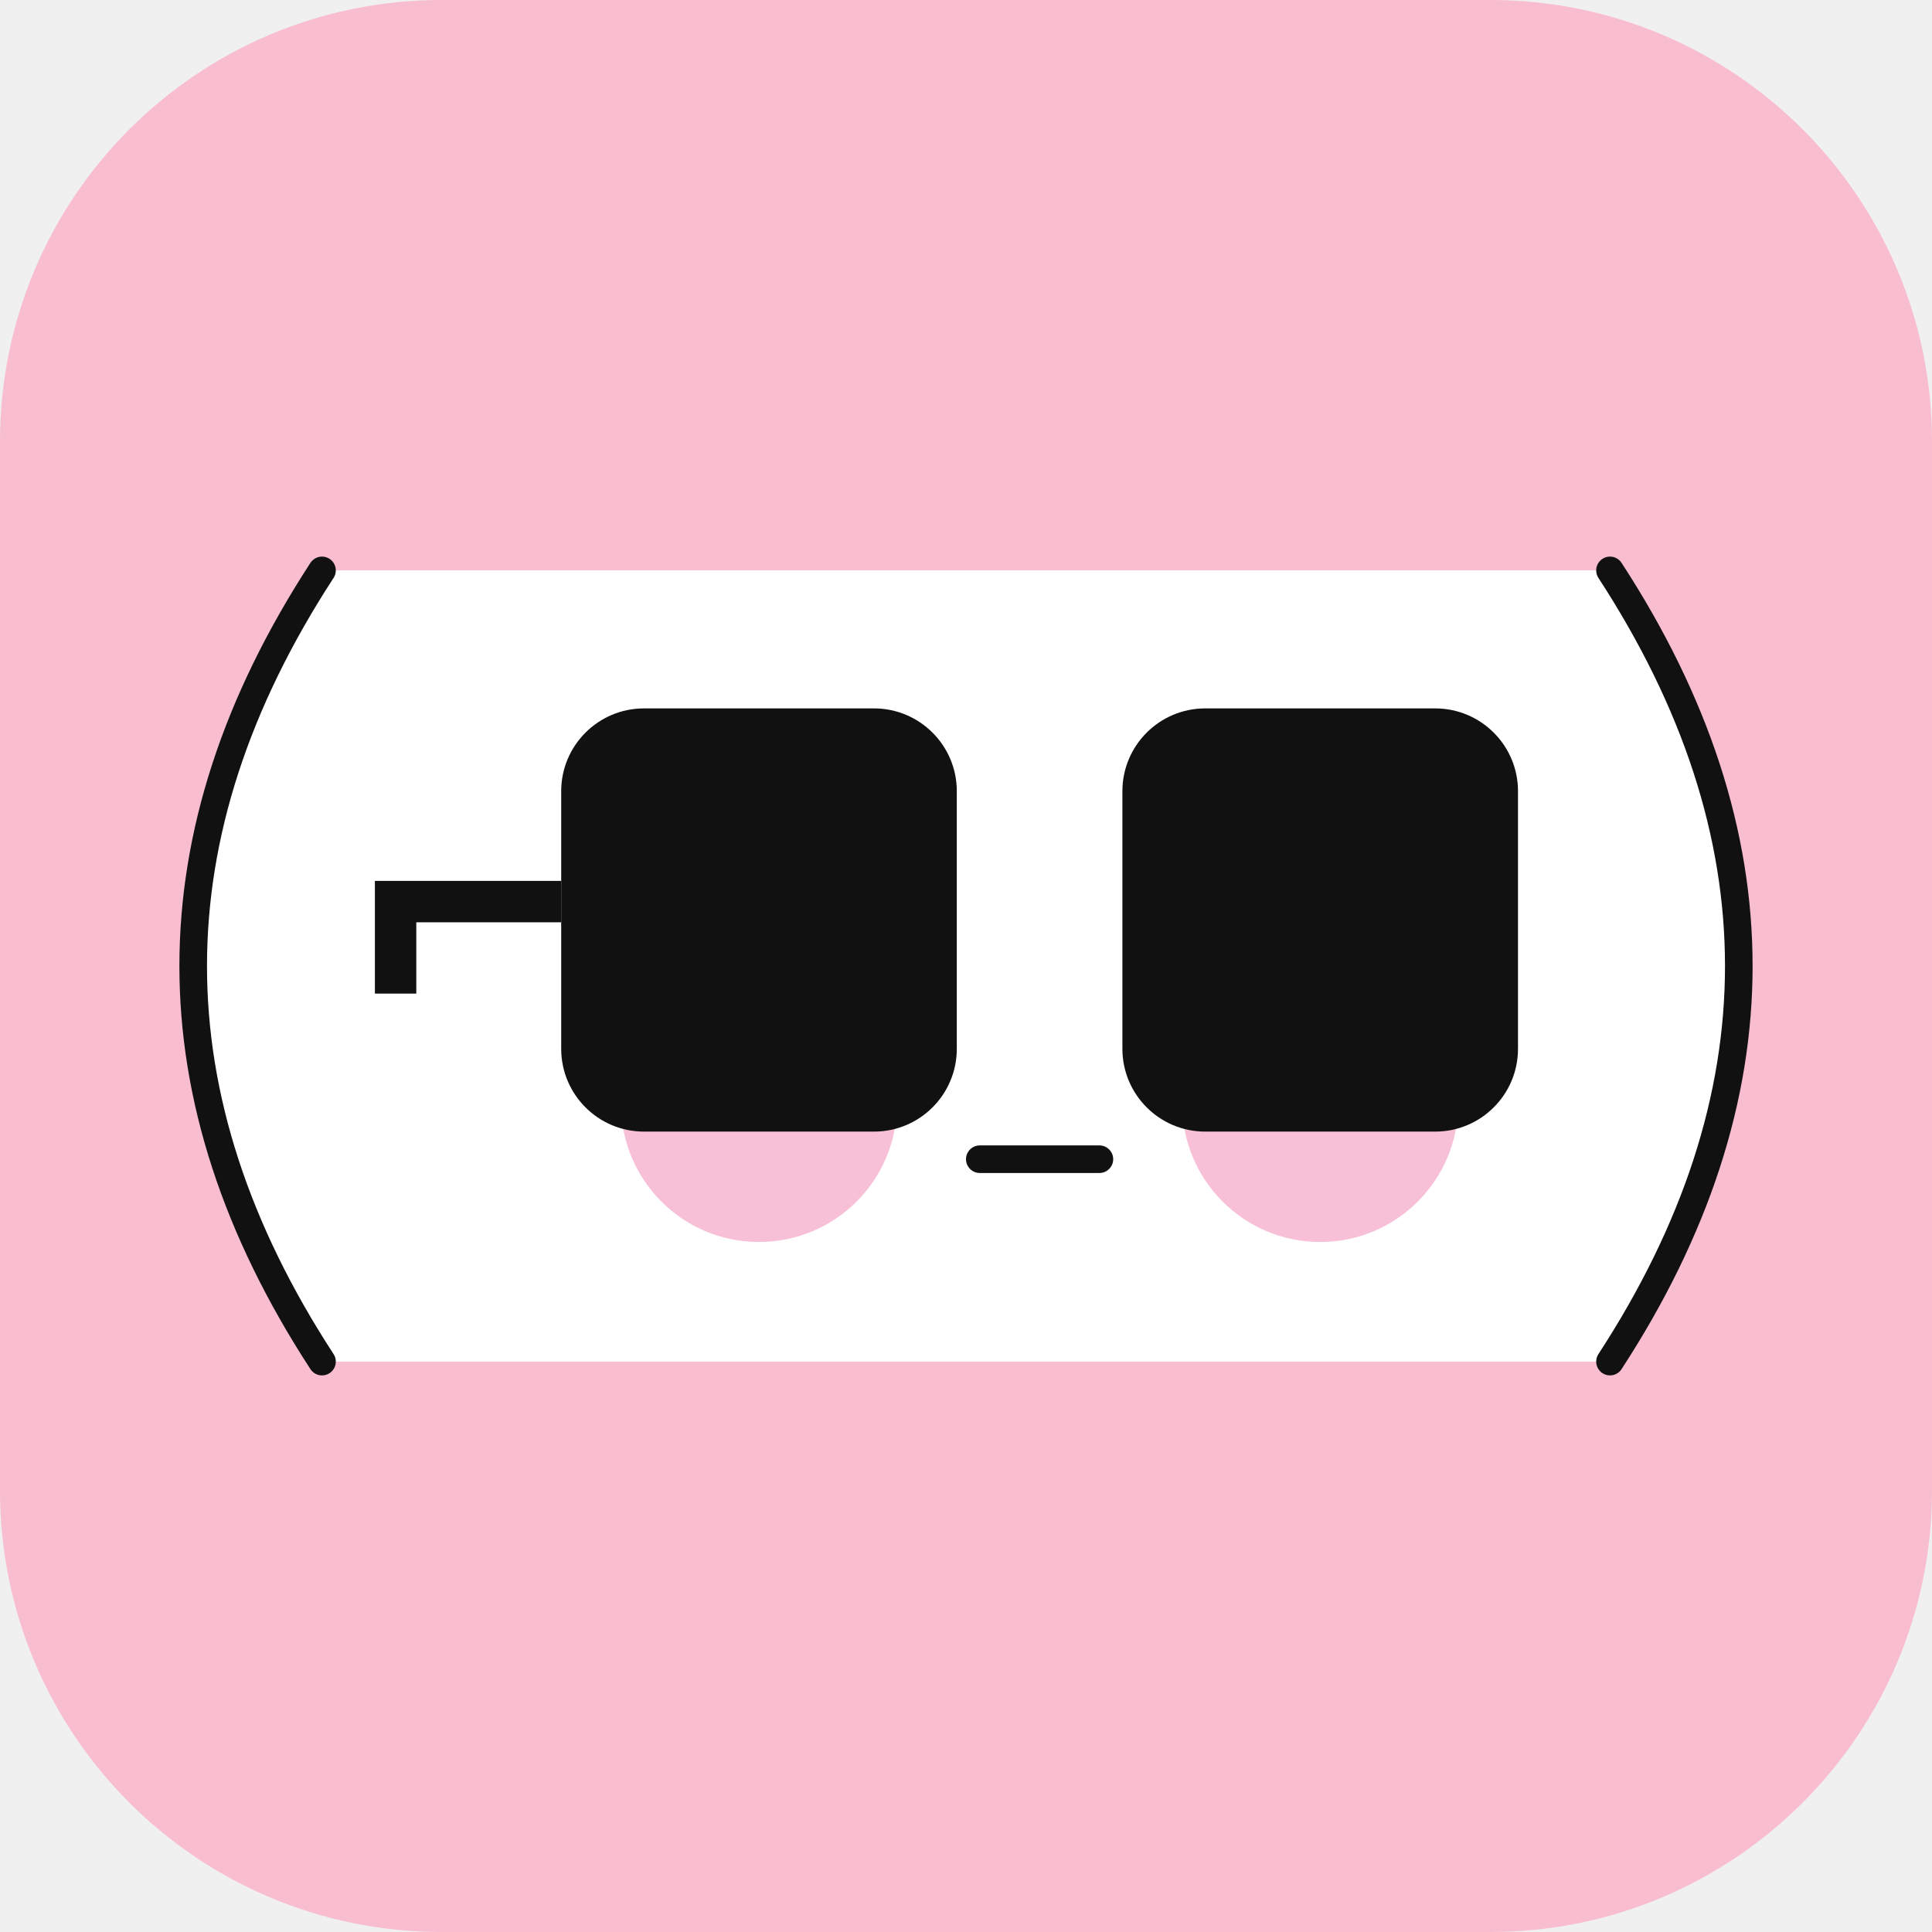
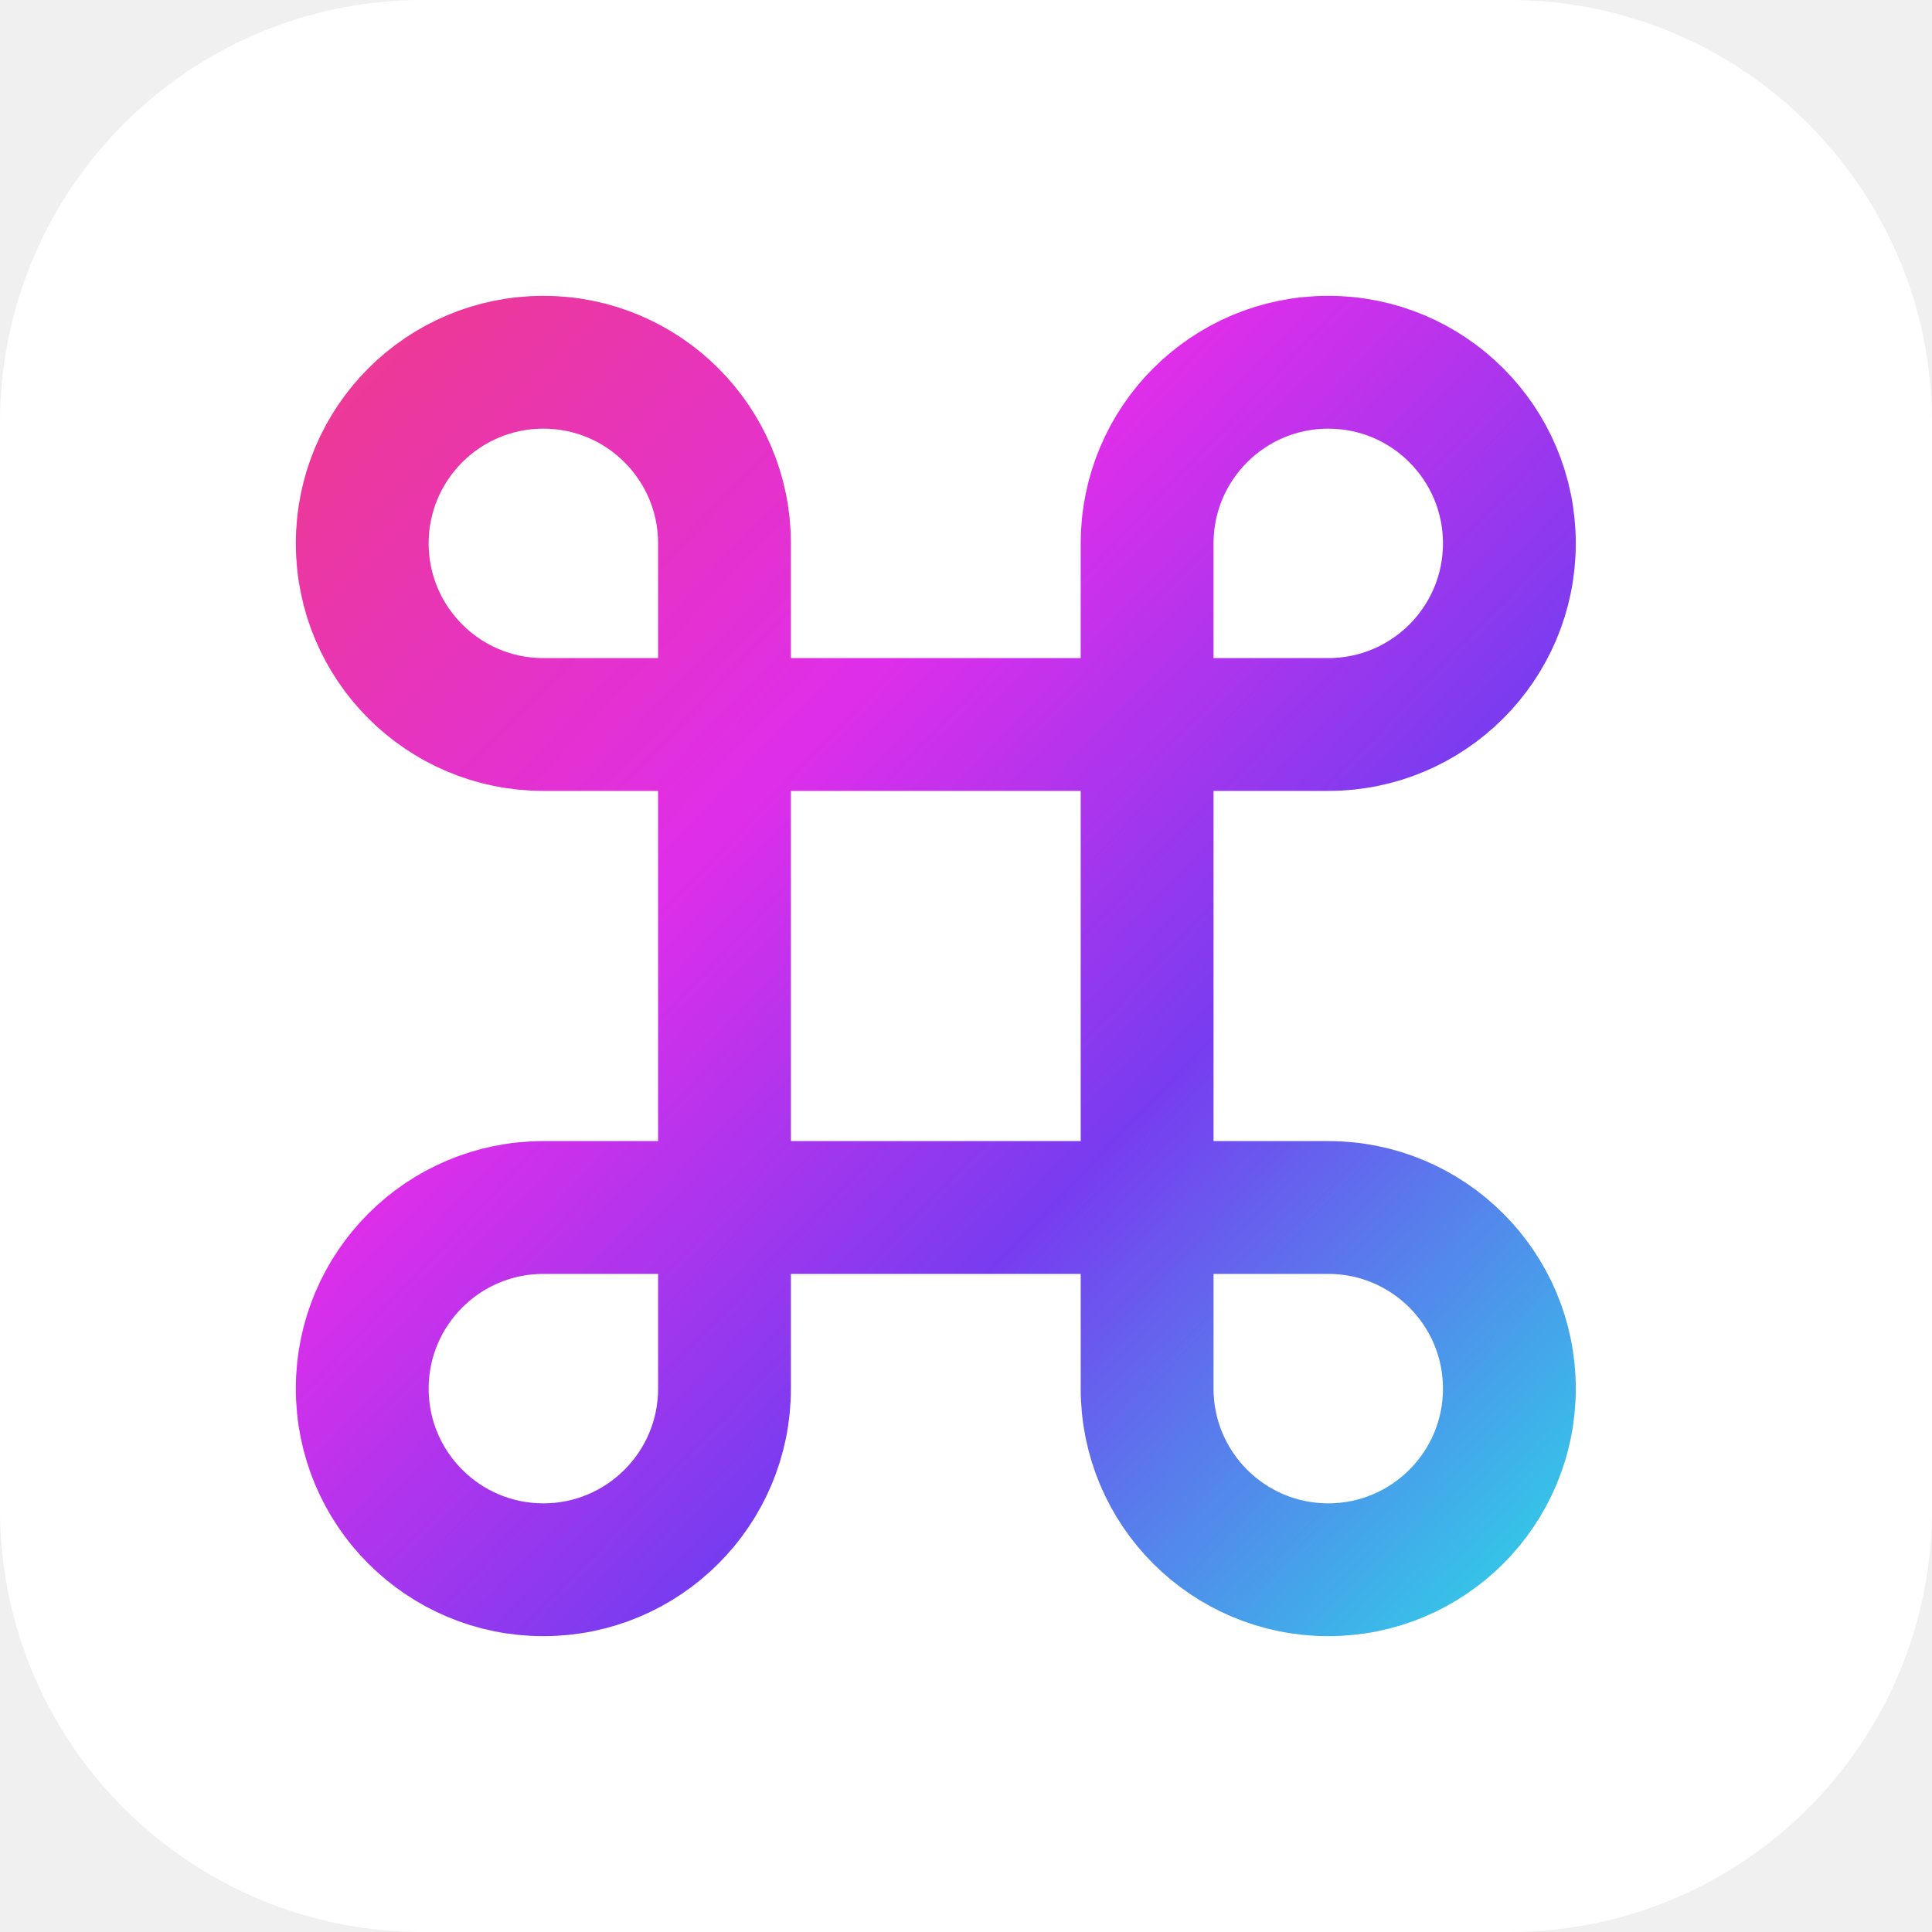
- <svg xmlns="http://www.w3.org/2000/svg" viewBox="0 0 420 420">
-   <rect width="420" height="420" rx="96" fill="#f9bdd0" />
-   <g transform="translate(0 110)" fill="none">
-     <path d="M70 14 Q14 100 70 186 H350 Q406 100 350 14 Z" fill="#fff" />
-     <circle cx="165" cy="130" r="30" fill="#f8c0d6" />
-     <circle cx="287" cy="130" r="30" fill="#f8c0d6" />
-     <rect x="122" y="44" width="86" height="92" rx="18" fill="#111" />
-     <rect x="244" y="44" width="86" height="92" rx="18" fill="#111" />
-     <path d="M86 106 V86 H122" stroke="#111" stroke-width="9" />
-     <path d="M213 142 H239 M70 14 Q14 100 70 186 M350 14 Q406 100 350 186" stroke="#111" stroke-width="6" stroke-linecap="round" />
-   </g>
+ <svg xmlns="http://www.w3.org/2000/svg" viewBox="0 0 32 32">
+   <defs>
+     <linearGradient id="brand" x1="0" y1="0" x2="1" y2="1">
+       <stop stop-color="#ed3995" />
+       <stop offset=".35" stop-color="#df2eea" />
+       <stop offset=".65" stop-color="#783cf0" />
+       <stop offset="1" stop-color="#35c5e8" />
+     </linearGradient>
+   </defs>
+   <rect width="32" height="32" rx="7" fill="#fff" />
+   <path transform="translate(4 4)" fill="none" stroke="url(#brand)" stroke-width="2.2" stroke-linecap="round" stroke-linejoin="round" d="M18 8a3 3 0 1 0-3-3v14a3 3 0 1 0 3-3H5a3 3 0 1 0 3 3V5a3 3 0 1 0-3 3Z" />
</svg>
